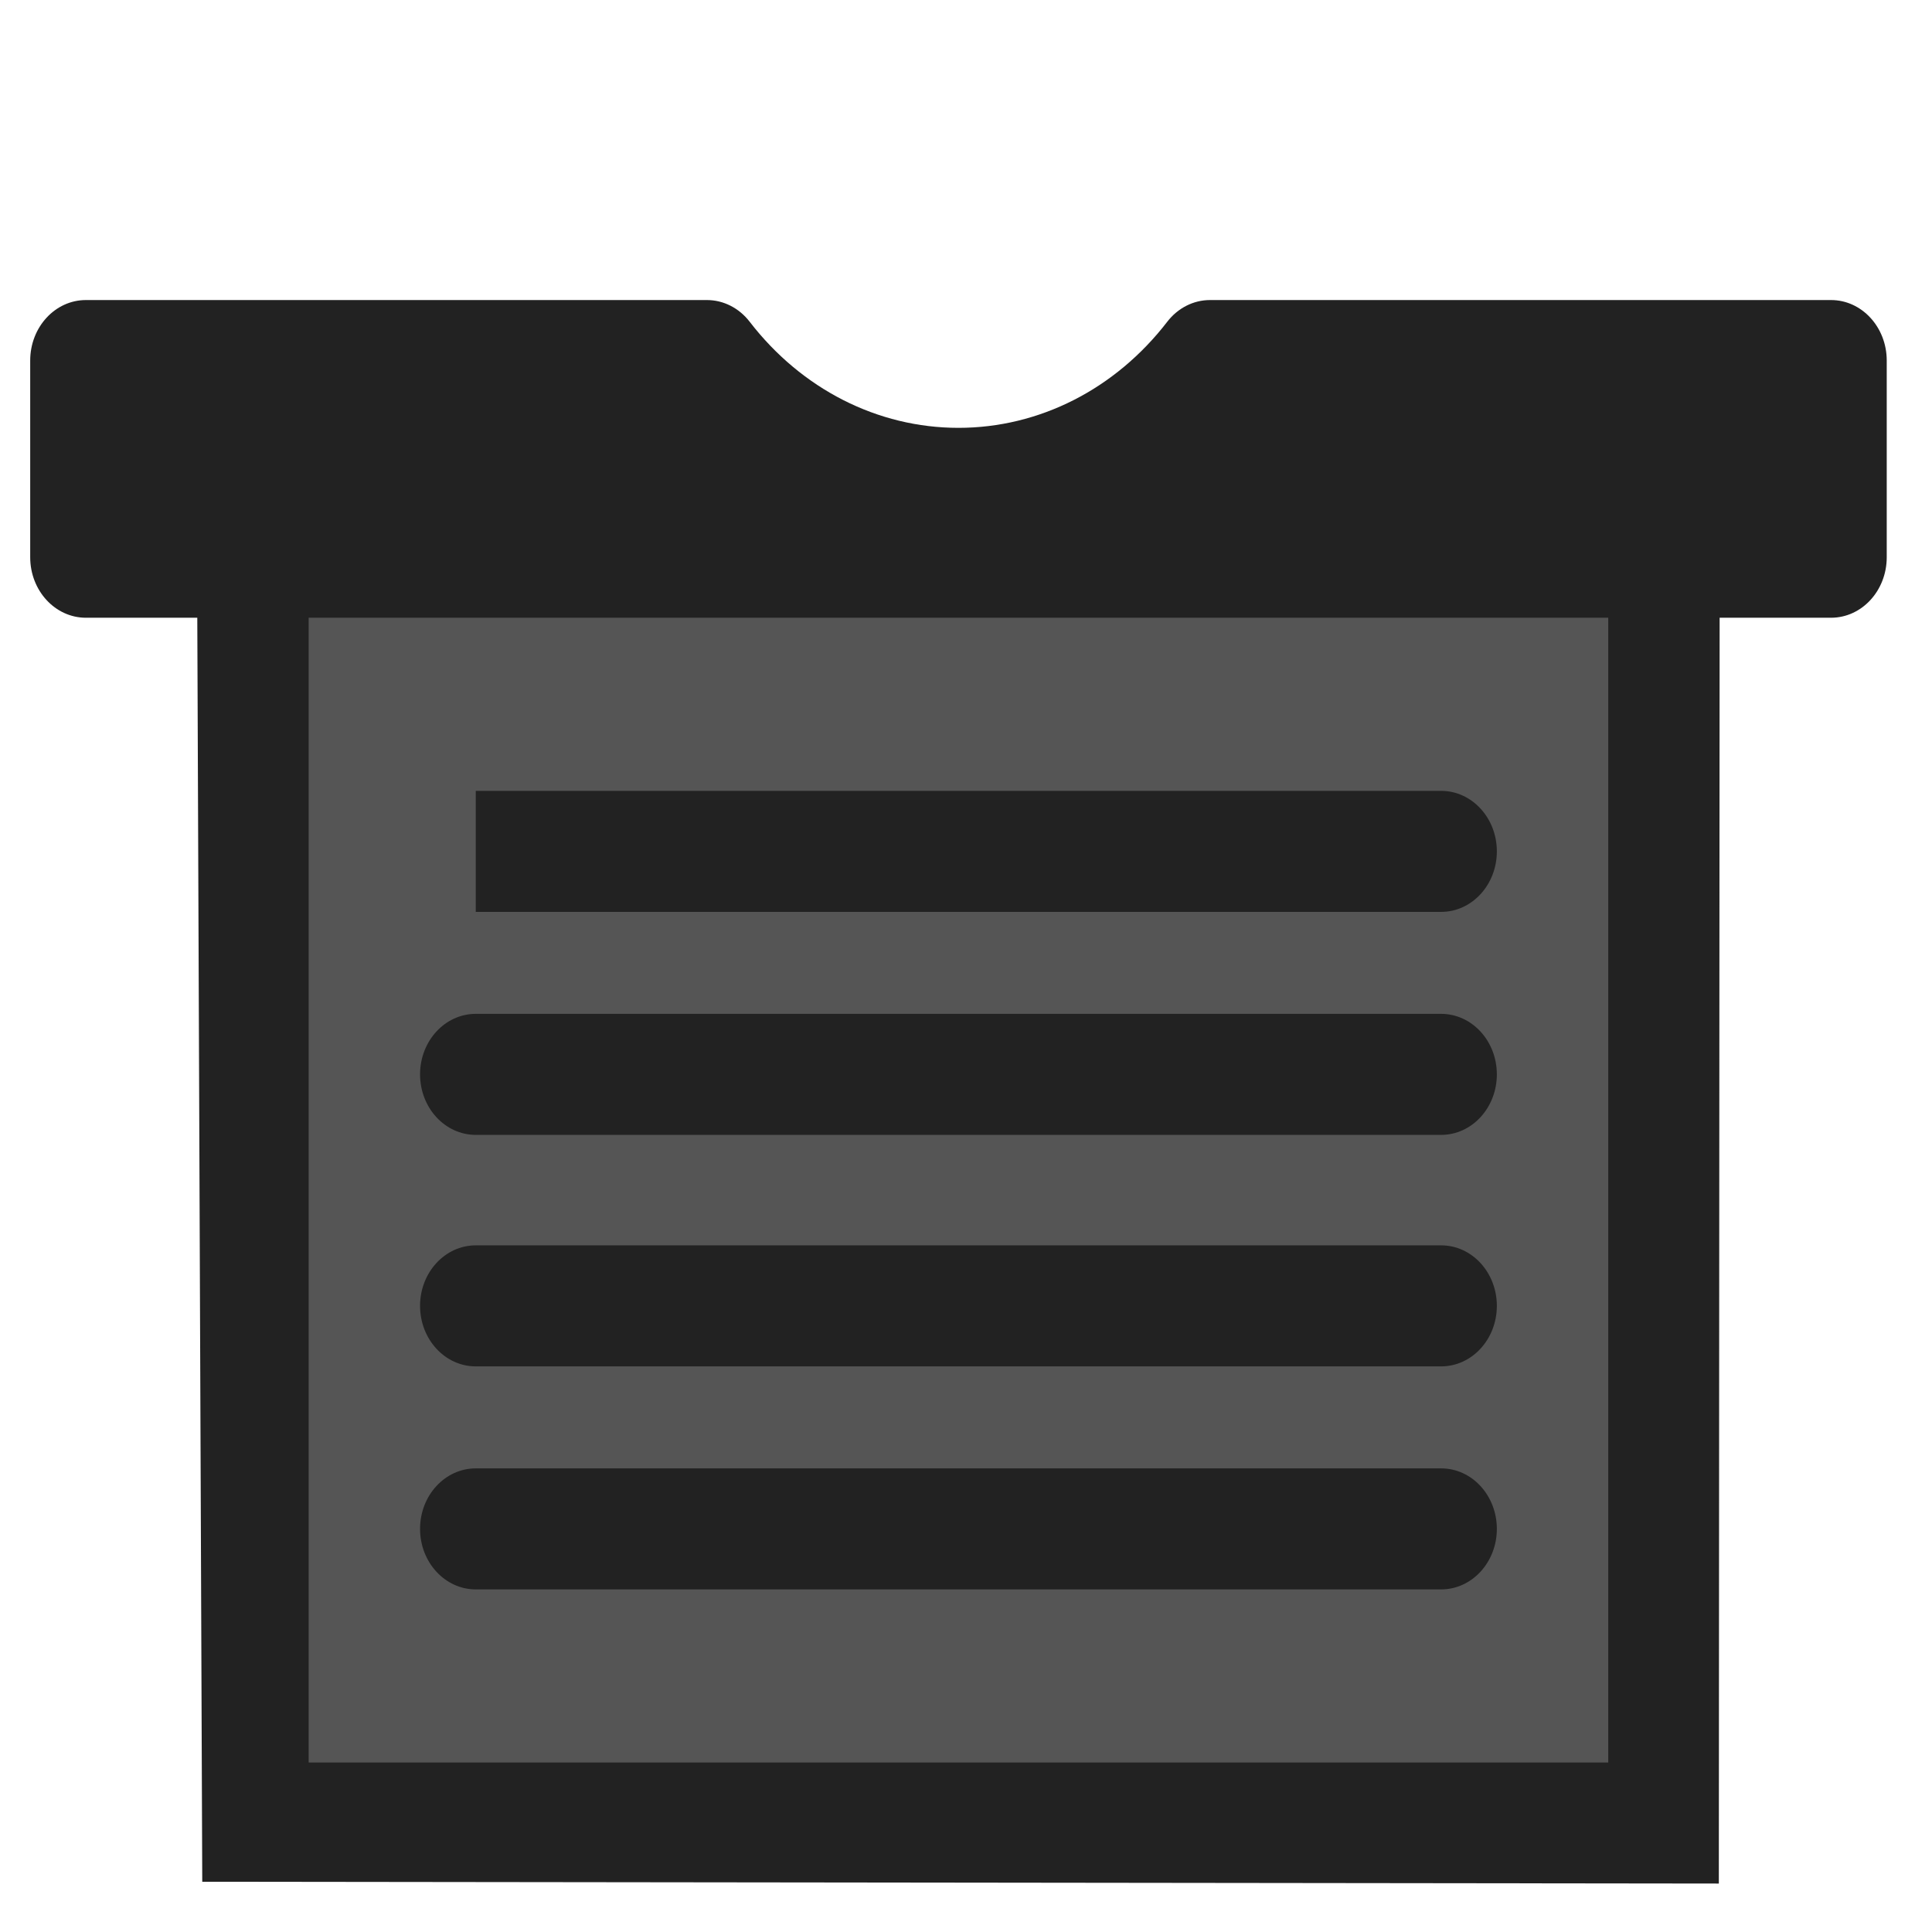
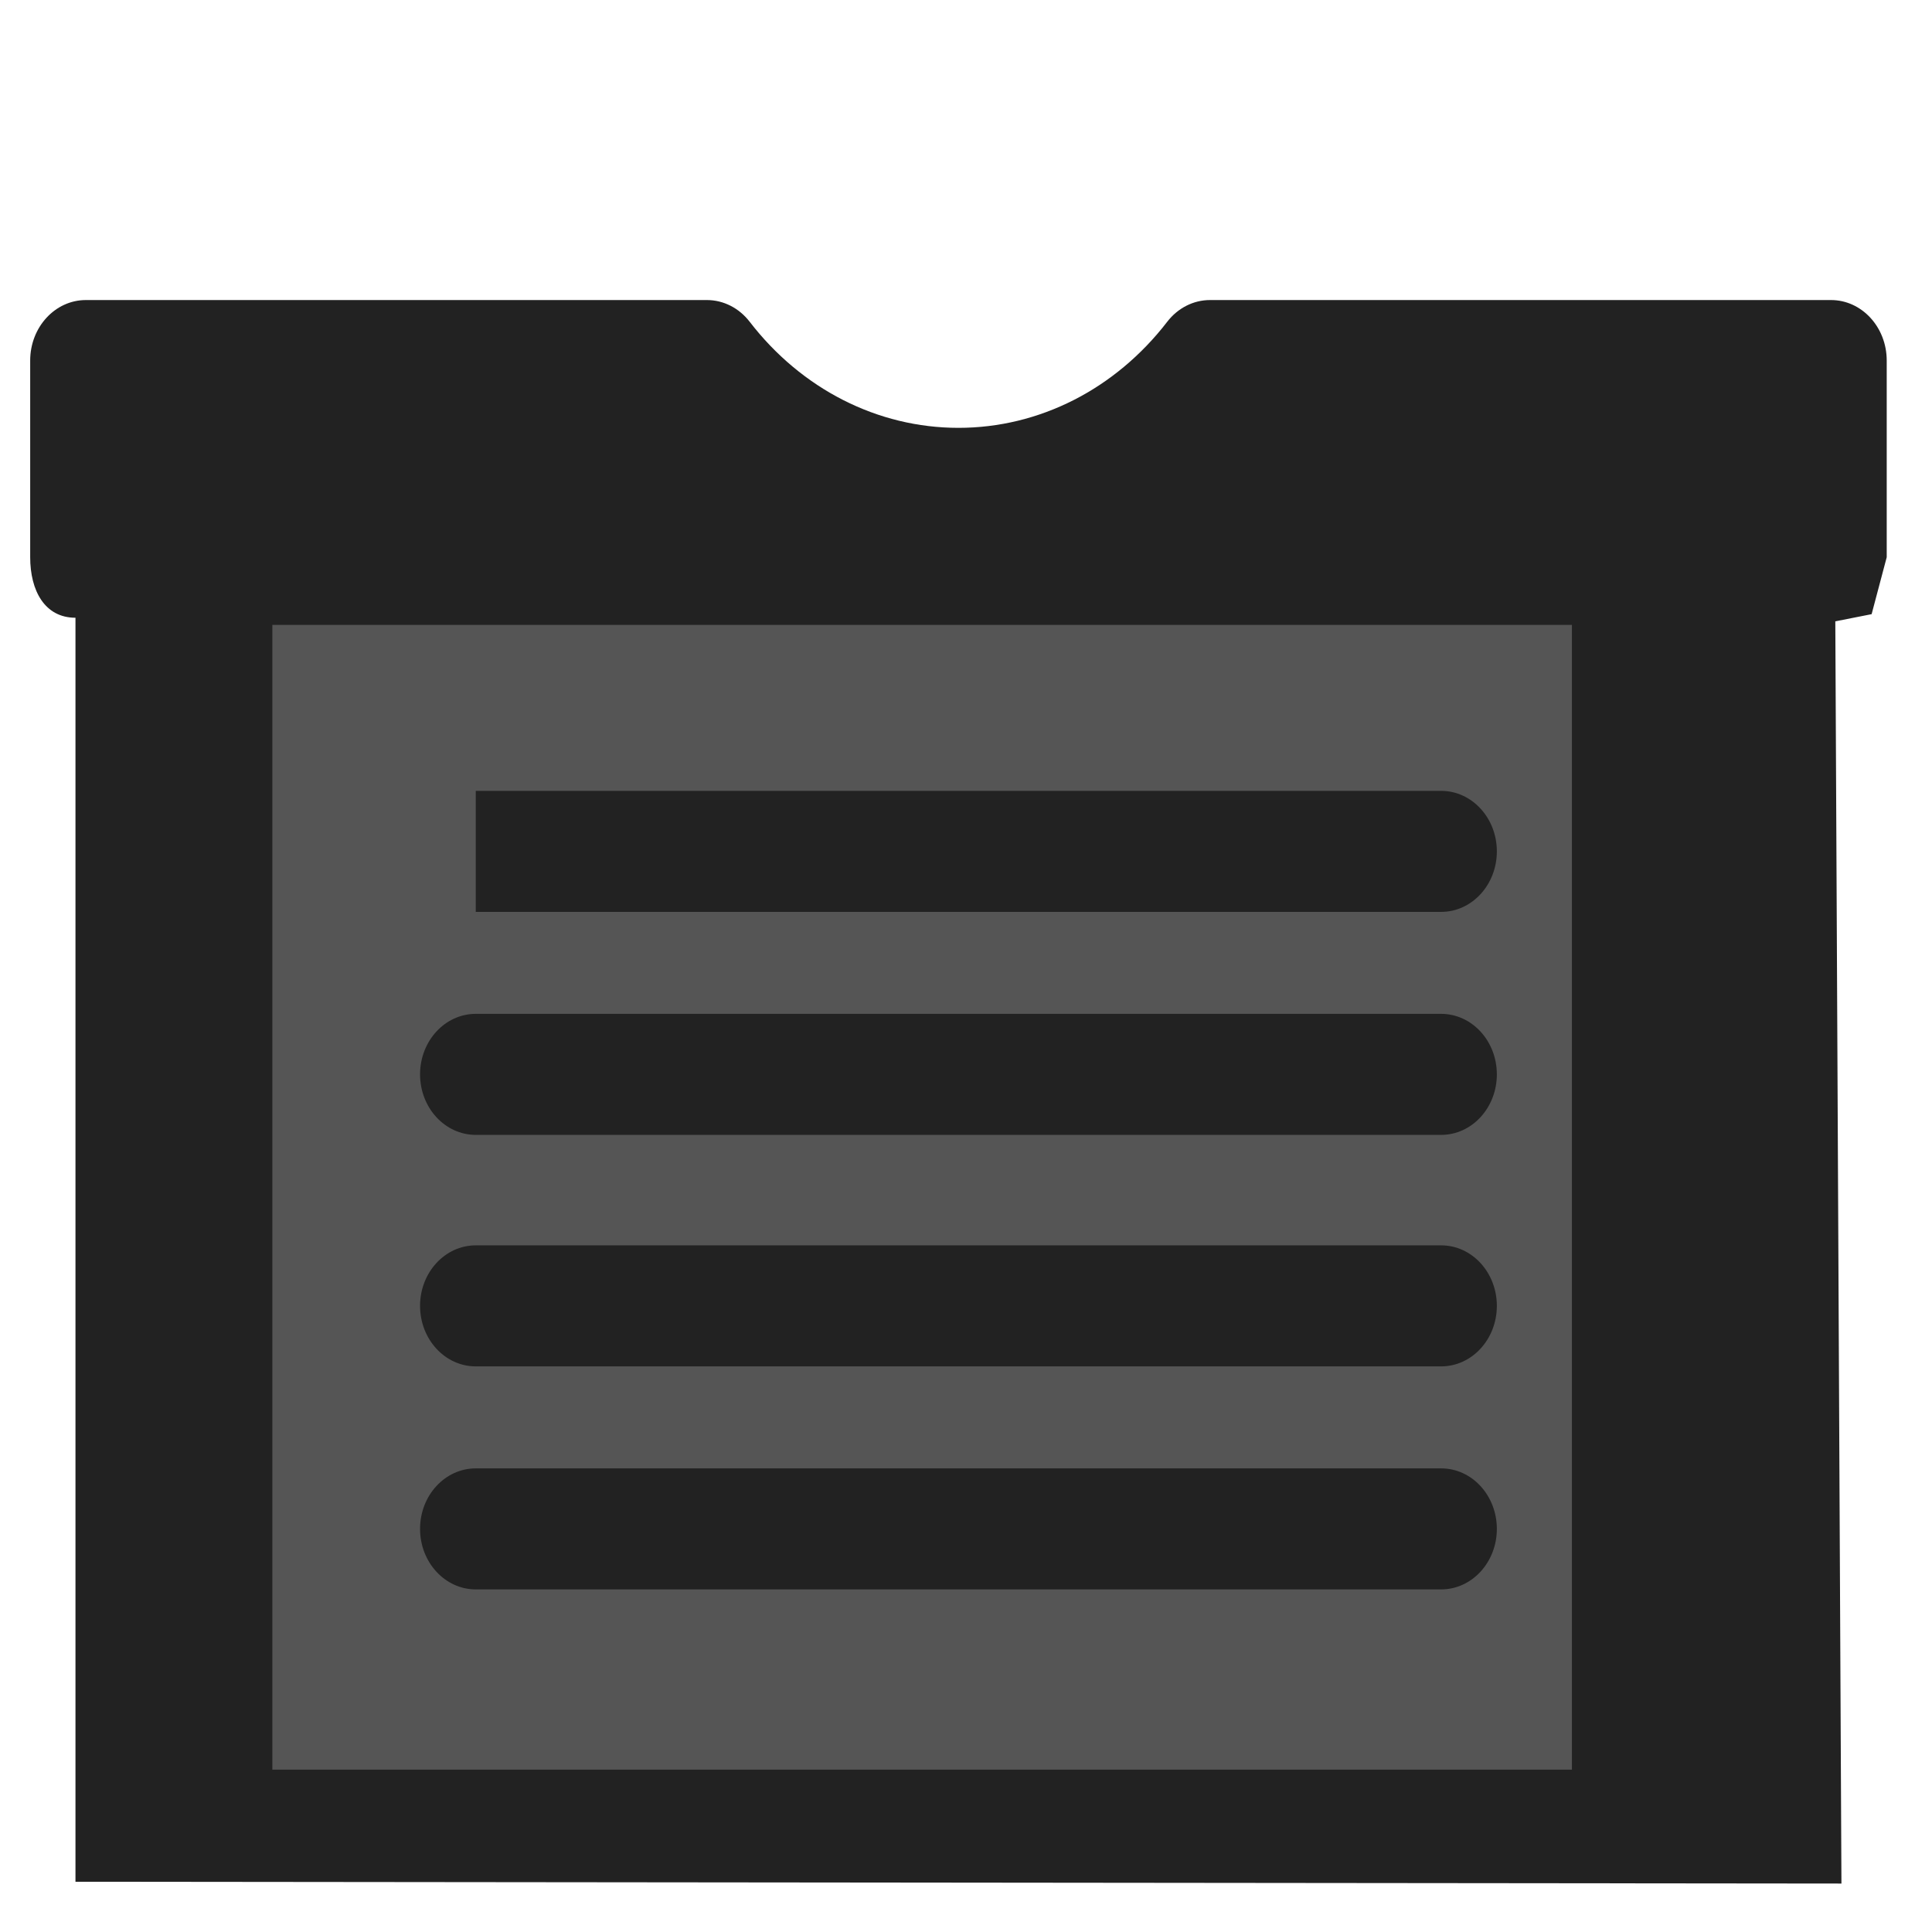
<svg xmlns="http://www.w3.org/2000/svg" width="70%" height="70%" viewBox="0 0 128 128">
  <g>
-     <rect id="svg_2" height="90" width="90" y="30" x="20" fill="#555" />
-     <path id="svg_1" d="m31.52,52.397l63.96,0c2.037,0 3.69,1.794 3.69,4.009s-1.653,4.009 -3.69,4.009l-63.96,0l0,-8.019zm0,52.905l63.96,0c2.037,0 3.69,-1.794 3.69,-4.009c0,-2.216 -1.653,-4.009 -3.69,-4.009l-63.96,0c-2.037,0 -3.69,1.794 -3.69,4.009c0,2.213 1.653,4.009 3.69,4.009zm0,-30.113l63.96,0c2.037,0 3.69,-1.794 3.69,-4.009s-1.653,-4.009 -3.69,-4.009l-63.96,0c-2.037,0 -3.69,1.794 -3.69,4.009s1.653,4.009 3.69,4.009zm0,15.337l63.96,0c2.037,0 3.69,-1.794 3.69,-4.009c0,-2.216 -1.653,-4.009 -3.69,-4.009l-63.96,0c-2.037,0 -3.69,1.794 -3.69,4.009c0,2.216 1.653,4.009 3.69,4.009zm82.41,-49.599l-0.053,83.863l-100.477,-0.119l-0.329,-83.744l-7.38,0c-2.037,0 -3.69,-1.794 -3.69,-4.009l0,-13.03c0,-2.216 1.653,-4.009 3.69,-4.009l41.146,0c1.092,0 2.128,0.527 2.829,1.435c3.442,4.469 8.485,7.032 13.835,7.032s10.393,-2.563 13.835,-7.032c0.701,-0.909 1.737,-1.435 2.829,-1.435l41.146,0c2.037,0 3.69,1.794 3.69,4.009l0,13.03c0,2.216 -1.653,4.009 -3.69,4.009l-7.38,0zm-7.38,0l-86.1,0l0,75.844l86.1,0l0,-75.844z" fill="#222" />
+     <g id="svg_5">
+       <rect id="svg_2" height="90" width="90" y="30" x="16" fill="#555" />
+       <path id="svg_1" fill="#222" d="m31.52,52.397l63.96,0c2.037,0 3.69,1.794 3.69,4.009s-1.653,4.009 -3.69,4.009l-63.96,0l0,-8.019zm0,52.905l63.96,0c2.037,0 3.69,-1.794 3.69,-4.009c0,-2.216 -1.653,-4.009 -3.69,-4.009l-63.96,0c-2.037,0 -3.69,1.794 -3.69,4.009c0,2.213 1.653,4.009 3.69,4.009zm0,-30.113l63.96,0c2.037,0 3.69,-1.794 3.69,-4.009s-1.653,-4.009 -3.69,-4.009l-63.96,0c-2.037,0 -3.69,1.794 -3.69,4.009s1.653,4.009 3.69,4.009zm0,15.337l63.96,0c2.037,0 3.69,-1.794 3.69,-4.009c0,-2.216 -1.653,-4.009 -3.69,-4.009l-63.96,0c-2.037,0 -3.69,1.794 -3.69,4.009c0,2.216 1.653,4.009 3.69,4.009zm90.074,-49.361l0.406,83.625l-117,-0.119l0,-83.744l0,0c-2.037,0 -3,-1.794 -3,-4.009l0,-13.03c0,-2.216 1.653,-4.009 3.69,-4.009l41.146,0c1.092,0 2.128,0.527 2.829,1.435c3.442,4.469 8.485,7.032 13.835,7.032s10.393,-2.563 13.835,-7.032c0.701,-0.909 1.737,-1.435 2.829,-1.435l41.146,0c2.037,0 3.69,1.794 3.69,4.009l0,13.03l-1,3.772zm-17.45,0.237l-86.1,0l0,75.844l86.1,0l0,-75.844z" />
+     </g>
  </g>
</svg>
